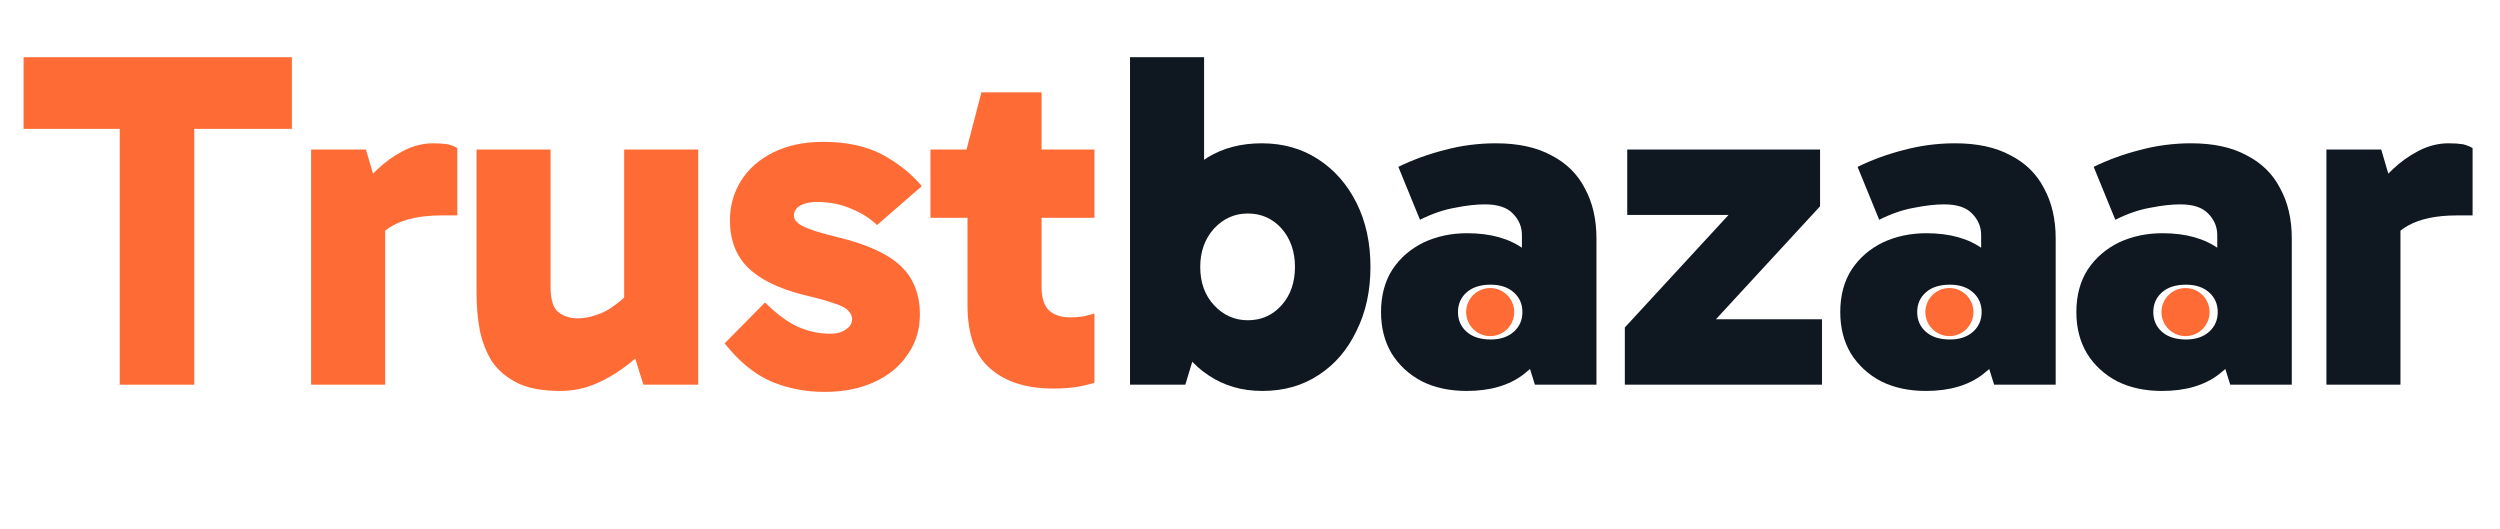
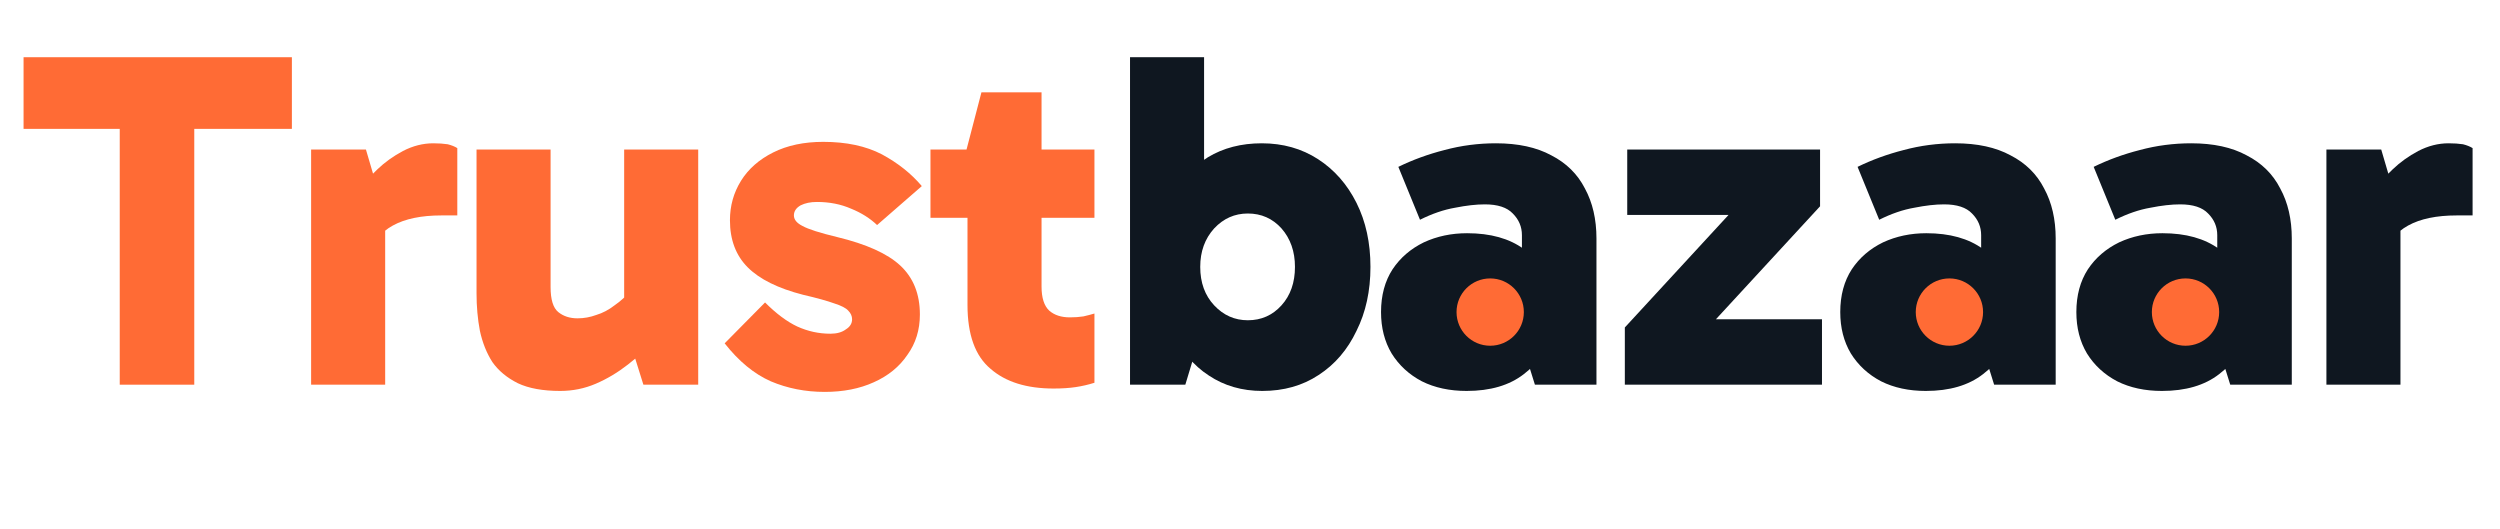
<svg xmlns="http://www.w3.org/2000/svg" viewBox="-4 -80 519.9 110" role="img" aria-label="trustbazaar">
  <path d="M20.9 0V-61.3H36.4V0ZM0.9 -53.2V-68.1H56.7V-53.2Z" fill="#FF6B35" />
  <path d="M72.1 -48.9 76.1 -35.3V0H60.7V-48.9ZM72.6 -26.6 70.1 -27.7V-39.7L71 -40.9Q72.2 -42.6 74.5 -44.8Q76.8 -47 79.8 -48.6Q82.9 -50.2 86.1 -50.2Q87.8 -50.2 89.1 -50Q90.3 -49.7 91.1 -49.2V-35.2H87.8Q81.5 -35.2 77.7 -33.1Q74 -31.1 72.6 -26.6Z" fill="#FF6B35" />
  <path d="M112.5 1.3Q107.1 1.3 103.7 -0.3Q100.3 -2 98.4 -4.7Q96.6 -7.5 95.8 -11.2Q95.1 -14.9 95.1 -19V-48.9H110.5V-20.3Q110.5 -16.4 112.1 -15.1Q113.7 -13.8 116.1 -13.8Q118.1 -13.8 120 -14.5Q122 -15.1 123.8 -16.5Q125.7 -17.8 127.4 -19.8L130.3 -12.1H125.8V-48.9H141.2V0H129.8L126.7 -9.9L132.1 -9.4Q129.7 -6.6 126.6 -4.2Q123.4 -1.7 119.9 -0.2Q116.4 1.3 112.5 1.3Z" fill="#FF6B35" />
  <path d="M167.5 1.5Q161.5 1.5 156.3 -0.7Q151.1 -3 146.7 -8.6L155.1 -17.1Q158.6 -13.6 161.8 -12.1Q165.1 -10.6 168.7 -10.6Q170.7 -10.6 171.9 -11.5Q173.2 -12.3 173.2 -13.6Q173.2 -14.6 172.4 -15.4Q171.7 -16.2 169.5 -16.9Q167.3 -17.7 163 -18.7Q155.2 -20.7 151.5 -24.4Q147.8 -28.1 147.8 -34.2Q147.8 -38.7 150.1 -42.4Q152.4 -46.1 156.8 -48.3Q161.2 -50.5 167.2 -50.5Q174.4 -50.5 179.4 -47.9Q184.4 -45.2 187.7 -41.3L178.4 -33.2Q176.2 -35.3 173 -36.6Q169.8 -38 165.9 -38Q163.9 -38 162.5 -37.3Q161.1 -36.5 161.1 -35.2Q161.1 -33.9 162.9 -33Q164.7 -32 170.1 -30.7Q179.2 -28.5 183.2 -24.8Q187.3 -21 187.3 -14.6Q187.3 -9.8 184.7 -6.2Q182.2 -2.5 177.7 -0.5Q173.3 1.5 167.5 1.5Z" fill="#FF6B35" />
  <path d="M215.1 0.8Q206.7 0.8 202 -3.3Q197.2 -7.3 197.2 -16.6V-48.3L197 -48.9L200.1 -60.8H212.6V-20.4Q212.6 -16.9 214.2 -15.4Q215.8 -14 218.5 -14Q220 -14 221.3 -14.2Q222.6 -14.5 223.6 -14.8V-0.4Q221.7 0.2 219.7 0.5Q217.7 0.8 215.1 0.8ZM189.5 -34.7V-48.9H223.6V-34.7Z" fill="#FF6B35" />
  <path d="M258.5 1.3Q252.2 1.3 247.4 -1.9Q242.6 -5 240 -10.8Q237.3 -16.6 237.3 -24.5Q237.3 -32.9 239.9 -38.6Q242.5 -44.4 247.2 -47.3Q252 -50.2 258.4 -50.2Q265 -50.2 270.1 -46.9Q275.2 -43.6 278.1 -37.8Q281 -32 281 -24.5Q281 -17 278.1 -11.2Q275.3 -5.3 270.2 -2Q265.2 1.3 258.5 1.3ZM231 0V-68.1H246.4V-34.9H245.5V-12.9H246.4L242.5 0ZM255.5 -13.4Q259.7 -13.4 262.5 -16.5Q265.3 -19.6 265.3 -24.5Q265.3 -29.3 262.5 -32.5Q259.7 -35.6 255.5 -35.6Q251.4 -35.6 248.5 -32.5Q245.6 -29.3 245.6 -24.5Q245.6 -19.6 248.5 -16.5Q251.4 -13.4 255.5 -13.4Z" fill="#0F1720" />
  <path d="M301 1.3Q295.7 1.3 291.7 -0.7Q287.7 -2.8 285.4 -6.5Q283.2 -10.2 283.2 -15.1Q283.2 -20.3 285.6 -24Q288 -27.6 292.1 -29.6Q296.2 -31.5 301.1 -31.5Q308.4 -31.5 312.9 -28.2Q317.5 -24.9 319 -18.5L312.5 -19.9V-31.1Q312.5 -33.7 310.6 -35.6Q308.8 -37.5 304.8 -37.5Q302.1 -37.5 298.6 -36.8Q295.1 -36.2 291.3 -34.3L286.8 -45.3Q291.3 -47.5 296.4 -48.8Q301.6 -50.2 307.1 -50.2Q314 -50.2 318.6 -47.7Q323.3 -45.3 325.6 -40.8Q328 -36.4 328 -30.4V0H315.2L312.2 -9.6L319 -11.7Q317.4 -5.6 312.9 -2.2Q308.4 1.3 301 1.3ZM306 -9.4Q309 -9.4 310.8 -11Q312.6 -12.6 312.6 -15.1Q312.6 -17.6 310.8 -19.2Q309 -20.8 306 -20.8Q302.8 -20.8 301 -19.2Q299.2 -17.6 299.2 -15.1Q299.2 -12.6 301 -11Q302.8 -9.4 306 -9.4Z" fill="#0F1720" />
-   <circle cx="305.9" cy="-15.1" r="5" fill="#FF6B35" />
+   <circle cx="305.9" cy="-15.1" r="7" fill="#FF6B35" />
  <path d="M374.9 -13.6V0H333.9V-11.9L362.1 -42.5L368 -35.3H334.4V-48.9H374.5V-37.1L346.2 -6.4L342 -13.6Z" fill="#0F1720" />
  <path d="M396.5 1.3Q391.2 1.3 387.2 -0.7Q383.2 -2.8 380.9 -6.5Q378.7 -10.2 378.7 -15.1Q378.7 -20.3 381.1 -24Q383.5 -27.6 387.6 -29.6Q391.7 -31.5 396.6 -31.5Q403.9 -31.5 408.4 -28.2Q413 -24.9 414.5 -18.5L408 -19.9V-31.1Q408 -33.7 406.1 -35.6Q404.3 -37.5 400.3 -37.5Q397.6 -37.5 394.1 -36.8Q390.6 -36.2 386.8 -34.3L382.3 -45.3Q386.8 -47.5 391.9 -48.8Q397.1 -50.2 402.6 -50.2Q409.5 -50.2 414.1 -47.7Q418.8 -45.3 421.1 -40.8Q423.5 -36.4 423.5 -30.4V0H410.7L407.7 -9.6L414.5 -11.7Q412.9 -5.6 408.4 -2.2Q403.9 1.3 396.5 1.3ZM401.5 -9.4Q404.5 -9.4 406.3 -11Q408.1 -12.6 408.1 -15.1Q408.1 -17.6 406.3 -19.2Q404.5 -20.8 401.5 -20.8Q398.3 -20.8 396.5 -19.2Q394.7 -17.6 394.7 -15.1Q394.7 -12.6 396.5 -11Q398.3 -9.4 401.5 -9.4Z" fill="#0F1720" />
-   <circle cx="401.4" cy="-15.1" r="5" fill="#FF6B35" />
+   <circle cx="401.4" cy="-15.1" r="7" fill="#FF6B35" />
  <path d="M445.6 1.3Q440.3 1.3 436.3 -0.7Q432.3 -2.8 430 -6.5Q427.8 -10.2 427.8 -15.1Q427.8 -20.3 430.2 -24Q432.6 -27.6 436.7 -29.6Q440.8 -31.5 445.7 -31.5Q453 -31.5 457.5 -28.2Q462.1 -24.9 463.6 -18.5L457.1 -19.9V-31.1Q457.1 -33.7 455.2 -35.6Q453.4 -37.5 449.4 -37.5Q446.7 -37.5 443.2 -36.8Q439.7 -36.2 435.9 -34.3L431.4 -45.3Q435.9 -47.5 441 -48.8Q446.2 -50.2 451.7 -50.2Q458.6 -50.2 463.2 -47.7Q467.9 -45.3 470.2 -40.8Q472.6 -36.4 472.6 -30.4V0H459.8L456.8 -9.6L463.6 -11.7Q462 -5.6 457.5 -2.2Q453 1.3 445.6 1.3ZM450.6 -9.4Q453.6 -9.4 455.4 -11Q457.2 -12.6 457.2 -15.1Q457.2 -17.6 455.4 -19.2Q453.6 -20.8 450.6 -20.8Q447.4 -20.8 445.6 -19.2Q443.8 -17.6 443.8 -15.1Q443.8 -12.6 445.6 -11Q447.4 -9.4 450.6 -9.4Z" fill="#0F1720" />
-   <circle cx="450.5" cy="-15.1" r="5" fill="#FF6B35" />
+   <circle cx="450.5" cy="-15.1" r="7" fill="#FF6B35" />
  <path d="M491.2 -48.9 495.2 -35.3V0H479.8V-48.9ZM491.7 -26.6 489.2 -27.7V-39.7L490.1 -40.9Q491.3 -42.6 493.6 -44.8Q495.9 -47 498.9 -48.6Q502 -50.2 505.2 -50.2Q506.9 -50.2 508.2 -50Q509.4 -49.7 510.2 -49.2V-35.2H506.9Q500.6 -35.2 496.8 -33.1Q493.1 -31.1 491.7 -26.6Z" fill="#0F1720" />
</svg>
